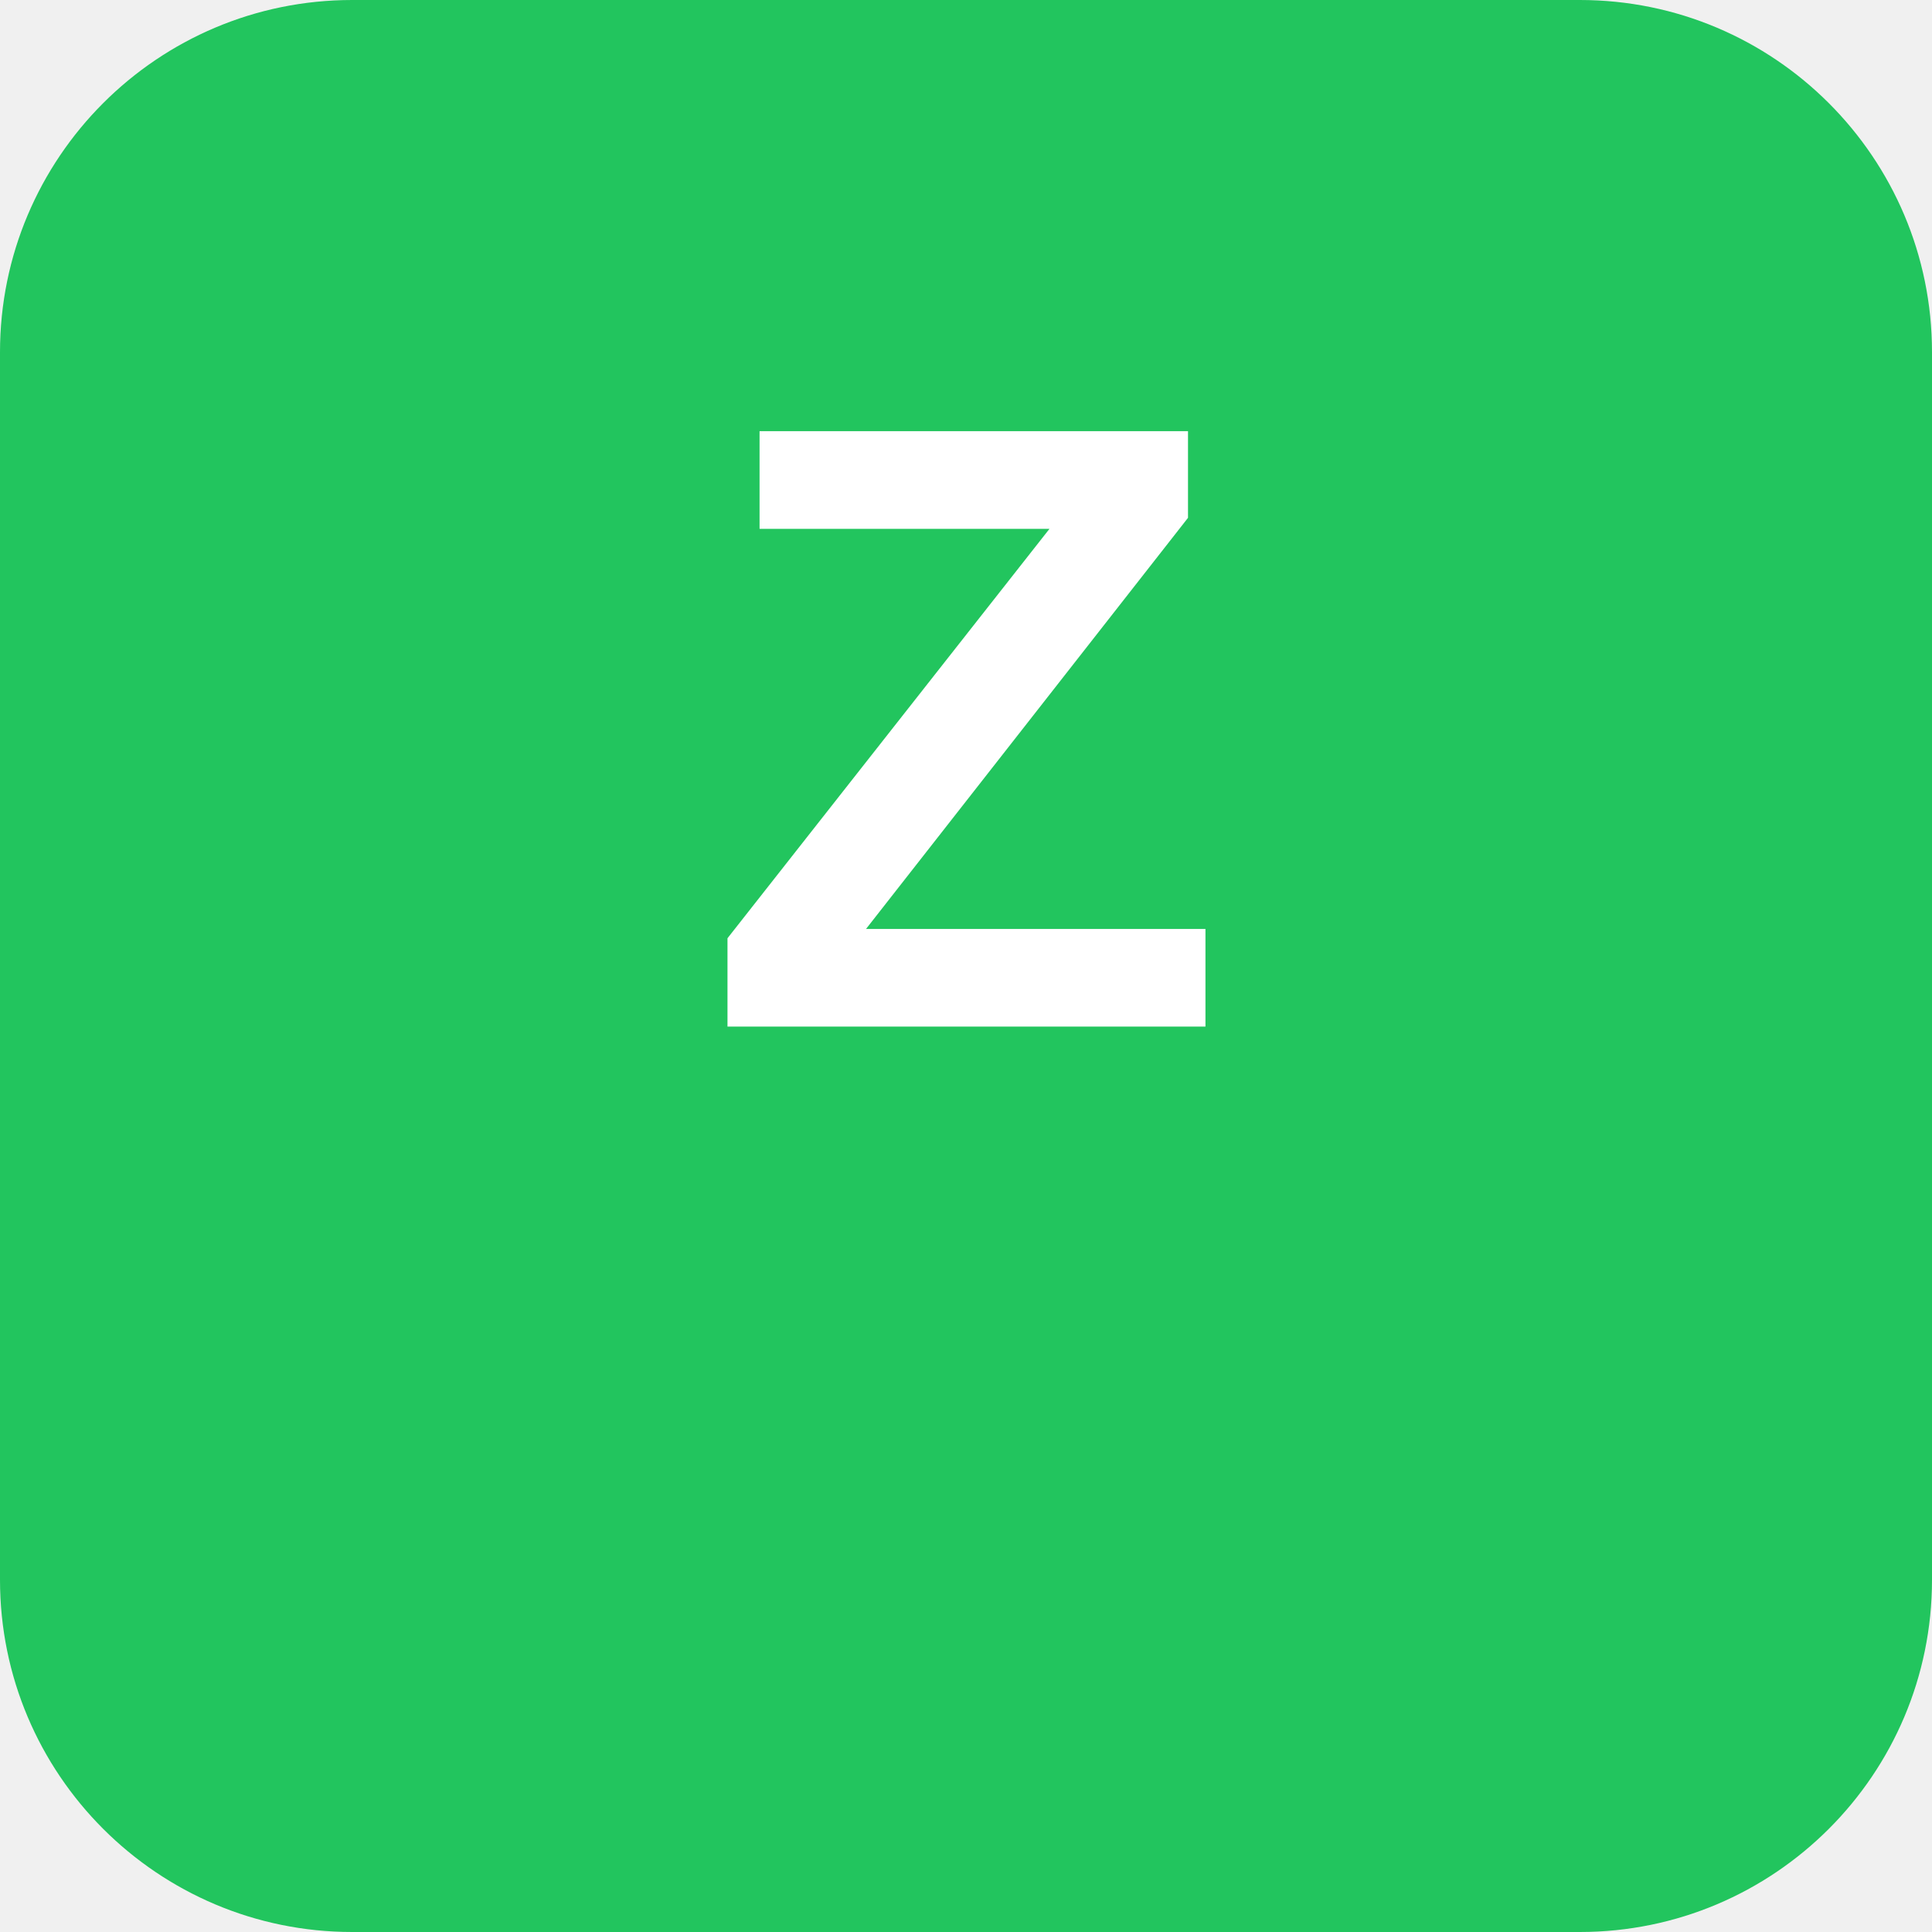
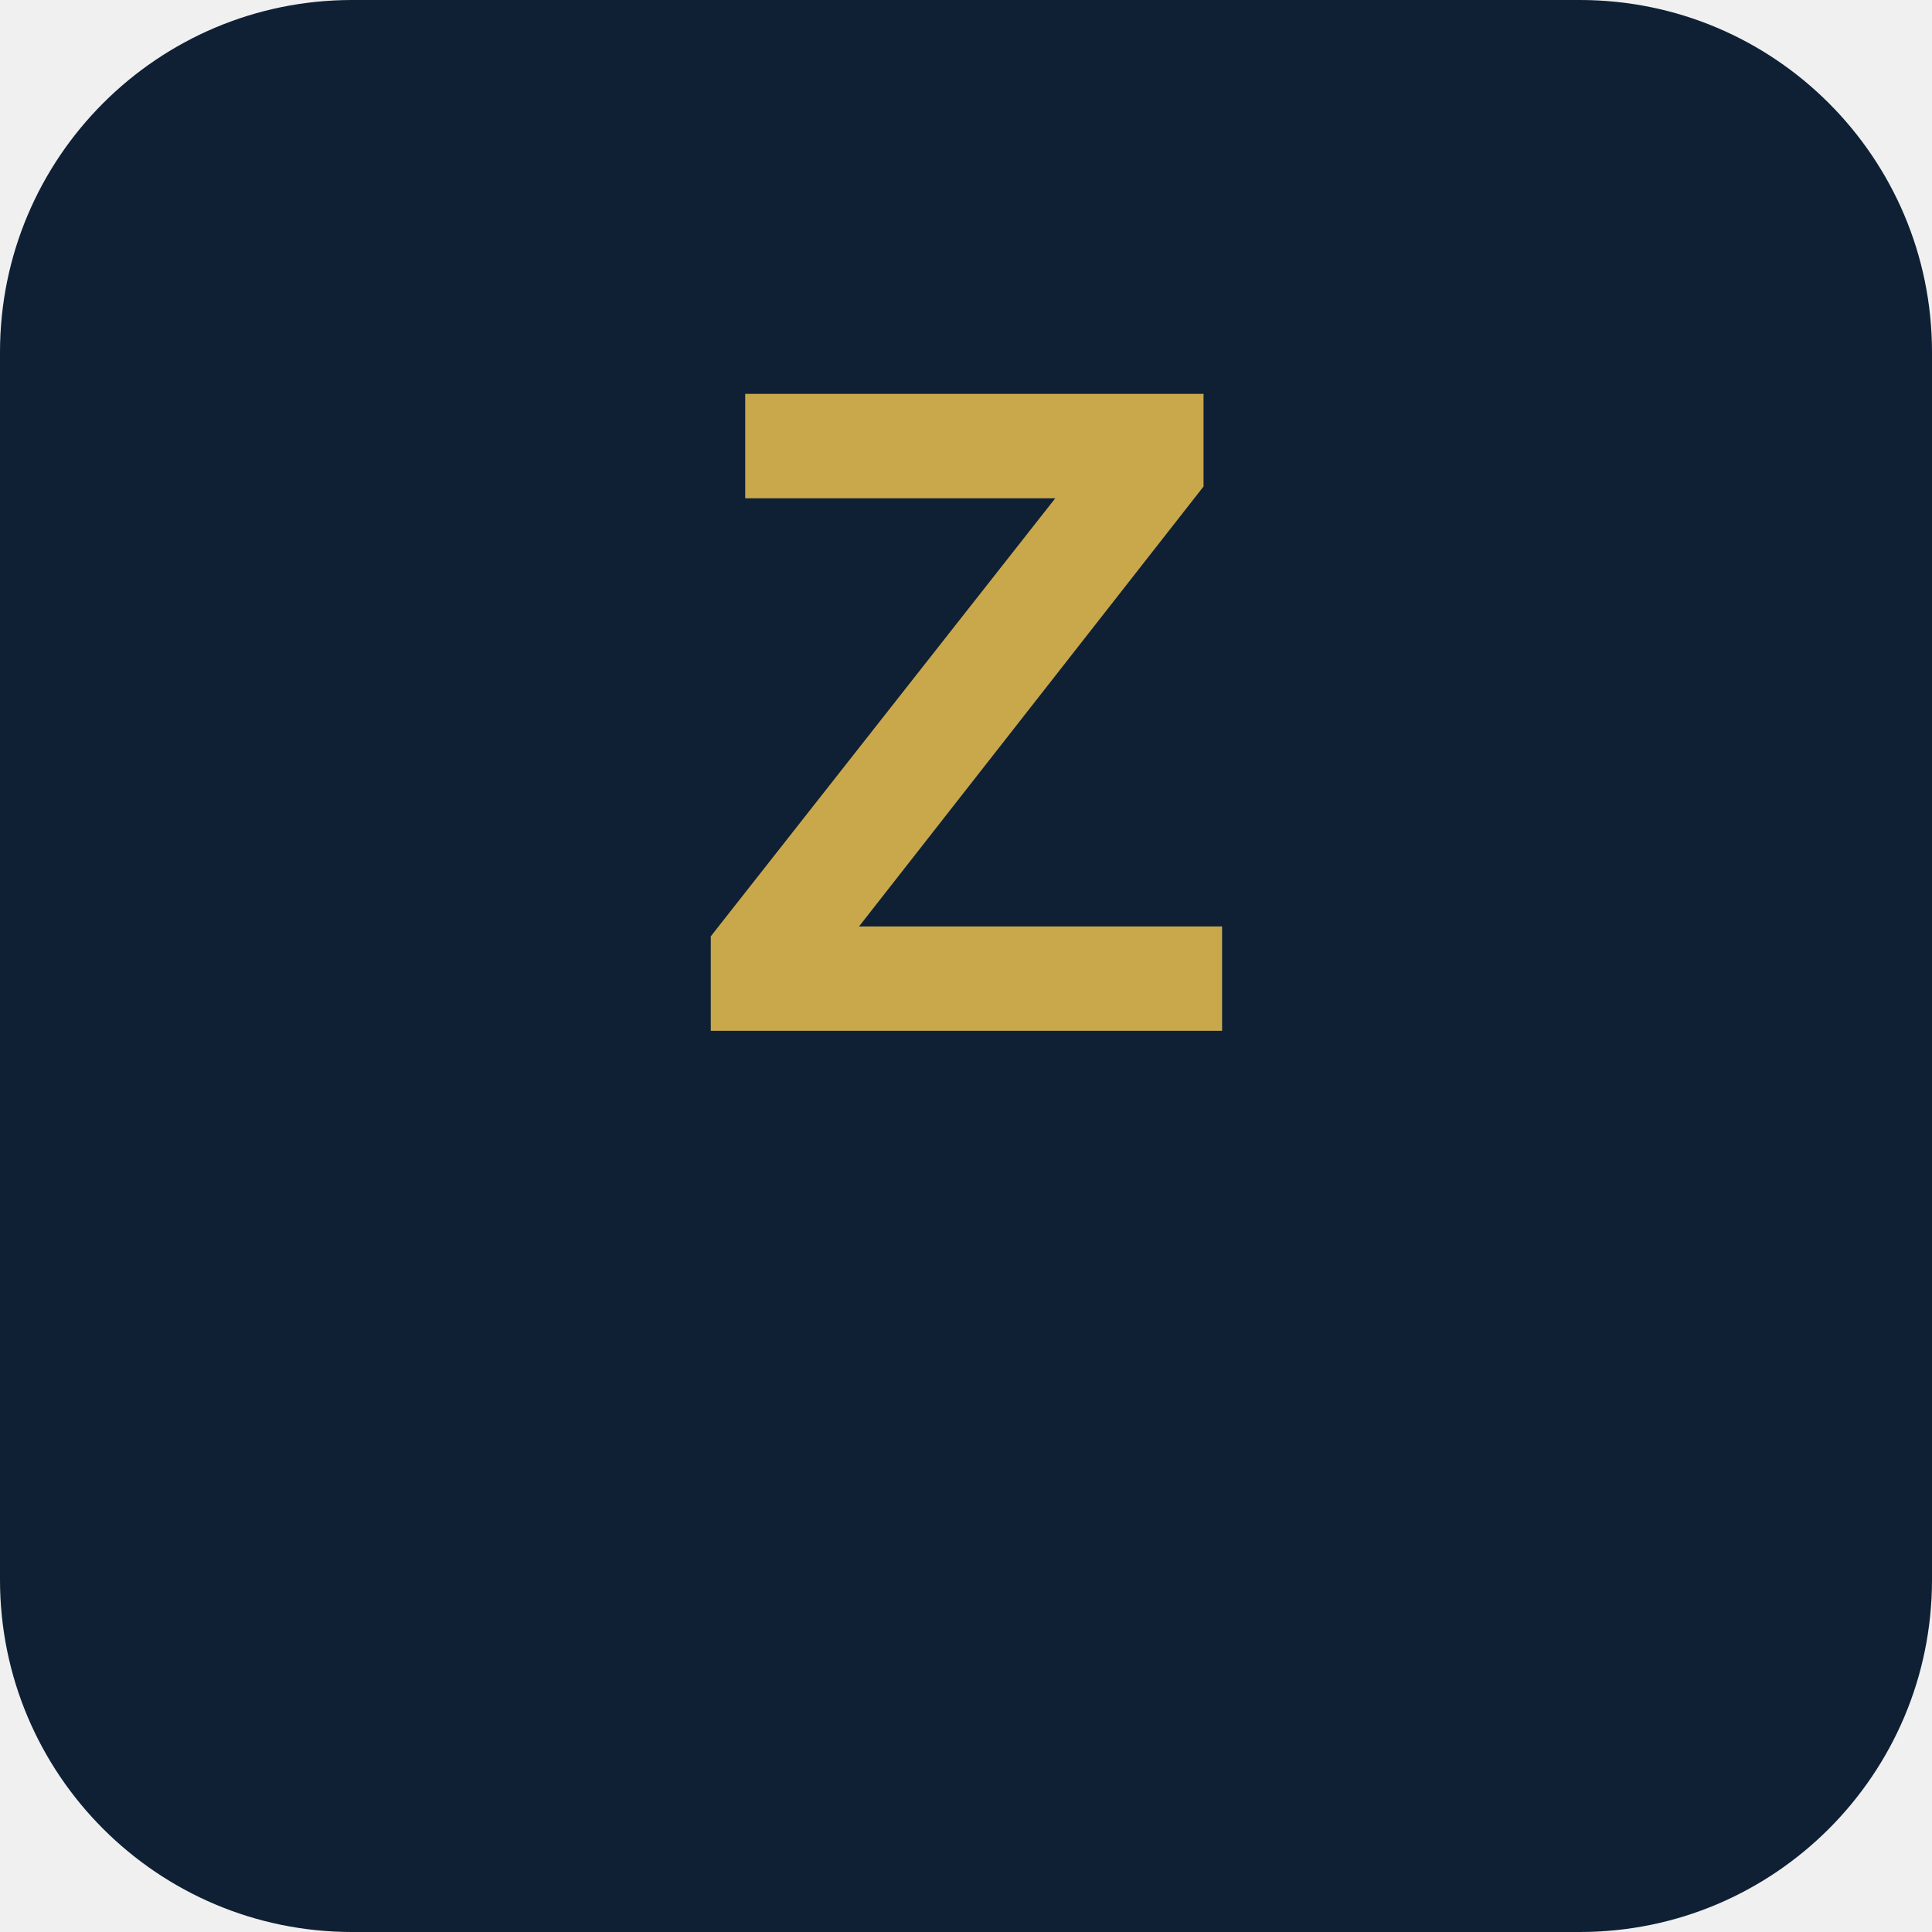
<svg xmlns="http://www.w3.org/2000/svg" width="192" height="192" viewBox="0 0 192 192">
-   <rect width="192" height="192" rx="35" fill="#22c55e" />
-   <text x="50%" y="50%" dy=".07em" text-anchor="middle" font-family="DM Sans, Arial, sans-serif" font-weight="700" font-size="86" fill="#ffffff">Z</text>
+   <rect width="192" height="192" rx="35" fill="#0f2035" />
+   <text x="50%" y="50%" dy=".07em" text-anchor="middle" font-family="DM Sans, Arial, sans-serif" font-weight="700" font-size="92" fill="#c9a84c">Z</text>
</svg>
